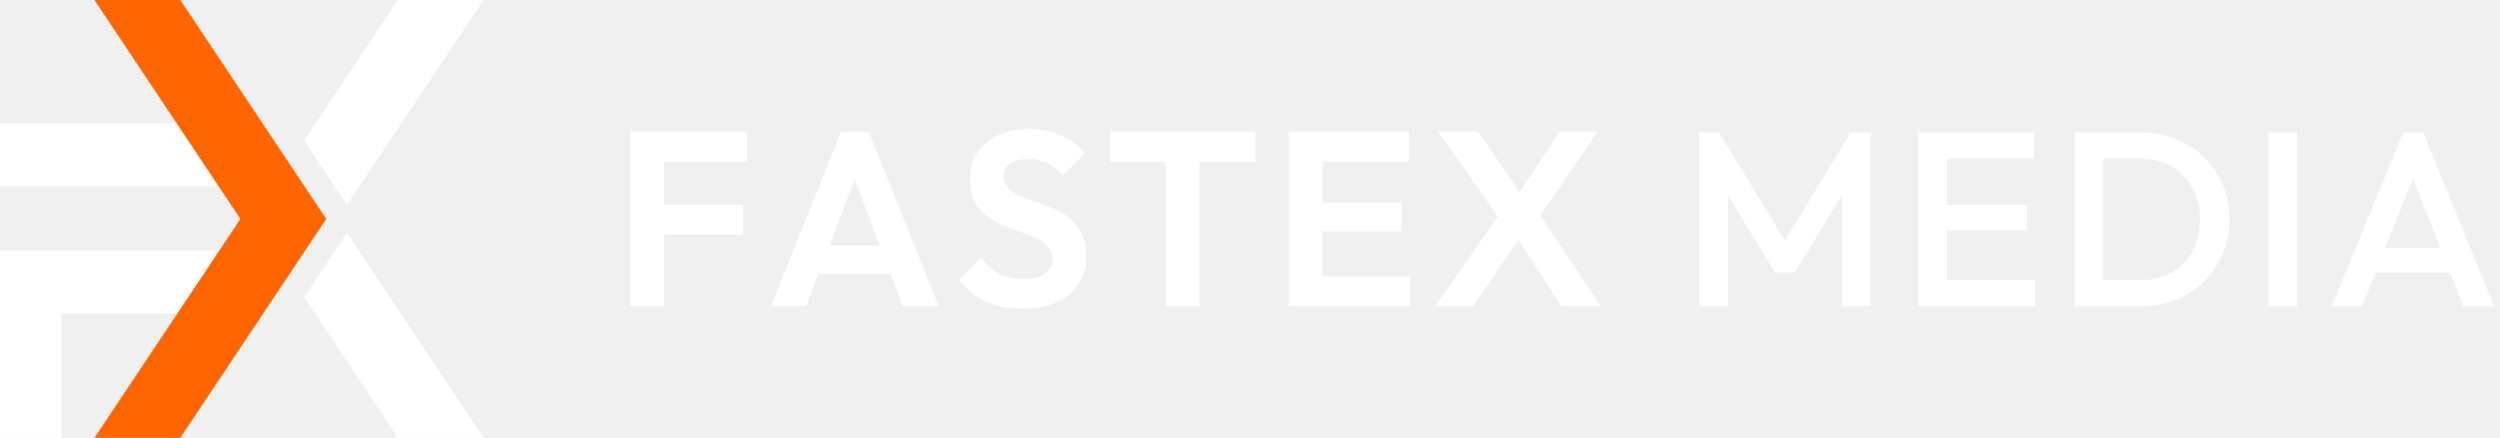
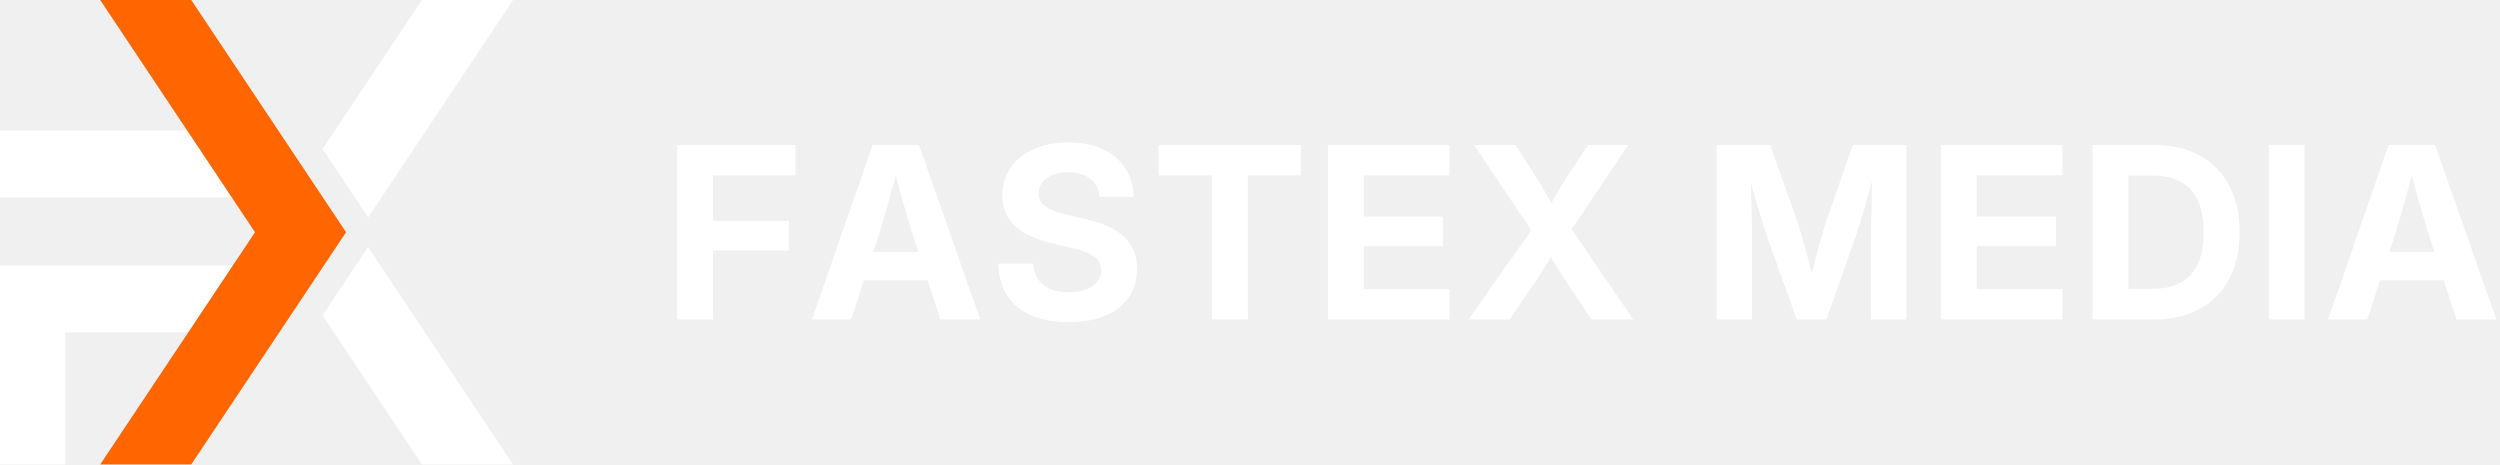
- <svg xmlns="http://www.w3.org/2000/svg" viewBox="0 0 1747 306" role="img">
+ <svg xmlns="http://www.w3.org/2000/svg" viewBox="0 0 1647 306" role="img">
  <g transform="translate(-138 -155)">
    <path fill="#FFFFFF" d="M138 241H261.33L290.67 285H138ZM138 330H291.33L262 374H181V461H138Z" />
    <path fill="#FFFFFF" d="M416 155H476L380.5 298.25L350.5 253.25ZM416 461H476L380.5 317.75L350.5 362.75Z" />
    <path fill="#FF6600" d="M204 155H264L366 308L264 461H204L306 308Z" />
  </g>
-   <g fill="#FFFFFF" transform="translate(428 214.0) scale(0.17354)">
-     <path d="M72 0V-703H208V0ZM172 -288V-408H526V-288ZM172 -583V-703H542V-583ZM638 0 921 -703H1032L1314 0H1169L951 -576H1000L780 0ZM788 -131V-245H1166V-131ZM1648 10Q1564 10 1503 -19Q1443 -48 1394 -106L1484 -196Q1515 -155 1556 -132Q1597 -110 1656 -110Q1709 -110 1740 -131Q1772 -152 1772 -189Q1772 -221 1754 -241Q1736 -261 1706 -275Q1676 -288 1641 -300Q1606 -312 1570 -327Q1535 -342 1505 -365Q1476 -387 1458 -423Q1440 -458 1440 -512Q1440 -576 1471 -621Q1502 -666 1556 -690Q1610 -714 1678 -714Q1750 -714 1808 -687Q1866 -660 1903 -617L1813 -527Q1782 -561 1749 -577Q1717 -593 1676 -593Q1629 -593 1602 -575Q1575 -557 1575 -523Q1575 -494 1593 -476Q1611 -458 1641 -445Q1670 -432 1706 -420Q1741 -408 1777 -393Q1812 -378 1842 -354Q1871 -330 1889 -292Q1907 -255 1907 -200Q1907 -102 1838 -46Q1768 10 1648 10ZM2228 0V-688H2364V0ZM2004 -582V-703H2589V-582ZM2723 0V-703H2859V0ZM2822 0V-120H3212V0ZM2822 -301V-417H3177V-301ZM2822 -583V-703H3207V-583ZM3821 0 3619 -313H3599L3325 -703H3486L3687 -408H3707L3980 0ZM3312 0 3576 -376 3676 -308 3466 0ZM3714 -334 3614 -401 3814 -703H3968Z" />
-     <path transform="translate(4300 0)" d="M76 0V-700H156L447 -221H395L686 -700H766V0H651V-498L677 -491L461 -136H381L165 -491L191 -498V0ZM958 0V-700H1073V0ZM1037 0V-105H1429V0ZM1037 -307V-408H1395V-307ZM1037 -595V-700H1424V-595ZM1667 0V-105H1851Q1923 -105 1978 -136Q2032 -167 2062 -222Q2093 -278 2093 -351Q2093 -423 2062 -478Q2031 -533 1976 -564Q1922 -595 1851 -595H1667V-700H1854Q1930 -700 1995 -674Q2060 -647 2108 -600Q2157 -552 2184 -488Q2211 -425 2211 -350Q2211 -276 2184 -212Q2157 -148 2109 -100Q2061 -53 1996 -26Q1931 0 1856 0ZM1588 0V-700H1703V0ZM2368 0V-700H2483V0ZM2623 0 2911 -700H2991L3277 0H3153L2929 -567H2971L2745 0ZM2765 -135V-235H3136V-135Z" />
+   <g fill="#FFFFFF" transform="translate(436.71 210.45) scale(0.07712)">
+     <path d="M122 0V-1490H1133V-1231H428V-842H1076V-589H428V0ZM1274 0 1791 -1490H2188L2711 0H2371L2135 -722Q2091 -863 2046 -1021Q2002 -1179 1950 -1373H2027Q1976 -1179 1932 -1021Q1888 -862 1845 -722L1608 0ZM1600 -334V-577H2386V-334ZM3467 23Q3281 23 3147 -35Q3013 -93 2941 -205Q2868 -317 2866 -477H3163Q3166 -398 3204 -344Q3243 -289 3310 -260Q3377 -232 3467 -232Q3551 -232 3613 -255Q3675 -279 3710 -322Q3745 -365 3745 -422Q3745 -472 3716 -507Q3687 -542 3629 -568Q3571 -594 3482 -614L3322 -651Q3115 -698 3007 -799Q2900 -900 2900 -1061Q2900 -1197 2971 -1298Q3043 -1399 3170 -1456Q3297 -1512 3463 -1512Q3632 -1512 3756 -1455Q3880 -1398 3949 -1293Q4018 -1189 4022 -1047H3730Q3722 -1146 3651 -1202Q3580 -1258 3462 -1258Q3386 -1258 3329 -1235Q3272 -1212 3241 -1171Q3210 -1131 3210 -1078Q3210 -1028 3239 -993Q3268 -959 3324 -935Q3380 -911 3459 -893L3598 -861Q3706 -837 3790 -801Q3874 -764 3932 -712Q3990 -660 4021 -591Q4051 -521 4051 -433Q4051 -293 3981 -191Q3911 -88 3780 -33Q3649 23 3467 23ZM4236 -1231V-1490H5450V-1231H4997V0H4690V-1231ZM5681 0V-1490H6718V-1231H5987V-879H6663V-626H5987V-259H6719V0ZM6883 0 7497 -874V-644L6930 -1490H7282L7446 -1238Q7484 -1180 7514 -1127Q7545 -1074 7572 -1024Q7600 -973 7630 -921H7550Q7580 -973 7608 -1024Q7636 -1074 7667 -1127Q7698 -1180 7736 -1238L7904 -1490H8246L7689 -661V-879L8290 0H7932L7723 -314Q7690 -365 7664 -407Q7637 -450 7613 -490Q7590 -530 7563 -575H7610Q7584 -531 7560 -491Q7536 -450 7509 -407Q7483 -365 7448 -314L7233 0ZM9002 0V-1490H9459L9703 -800Q9718 -753 9738 -681Q9759 -609 9780 -529Q9801 -448 9819 -374Q9838 -299 9849 -247H9780Q9792 -299 9810 -373Q9828 -447 9849 -528Q9870 -609 9890 -681Q9910 -753 9925 -800L10165 -1490H10623V0H10320V-706Q10320 -755 10321 -826Q10323 -896 10325 -978Q10327 -1059 10329 -1142Q10332 -1224 10332 -1298H10361Q10340 -1217 10316 -1132Q10292 -1047 10269 -966Q10246 -886 10225 -819Q10204 -751 10189 -706L9939 0H9686L9433 -706Q9418 -751 9397 -818Q9377 -885 9353 -965Q9329 -1045 9304 -1131Q9280 -1217 9257 -1298H9292Q9293 -1226 9295 -1143Q9297 -1061 9299 -980Q9301 -898 9303 -827Q9304 -756 9304 -706V0ZM10918 0V-1490H11955V-1231H11224V-879H11900V-626H11224V-259H11956V0ZM12738 0H12352V-261H12722Q12870 -261 12967 -315Q13065 -369 13114 -477Q13162 -585 13162 -746Q13162 -907 13114 -1014Q13065 -1122 12968 -1175Q12871 -1229 12725 -1229H12345V-1490H12743Q12968 -1490 13130 -1400Q13293 -1310 13381 -1143Q13469 -976 13469 -746Q13469 -515 13381 -348Q13293 -181 13129 -90Q12966 0 12738 0ZM12519 -1490V0H12213V-1490ZM14025 -1490V0H13719V-1490ZM14225 0 14742 -1490H15139L15662 0H15322L15086 -722Q15042 -863 14997 -1021Q14953 -1179 14901 -1373H14978Q14927 -1179 14883 -1021Q14839 -862 14796 -722L14559 0ZM14551 -334V-577H15337V-334Z" />
  </g>
</svg>
